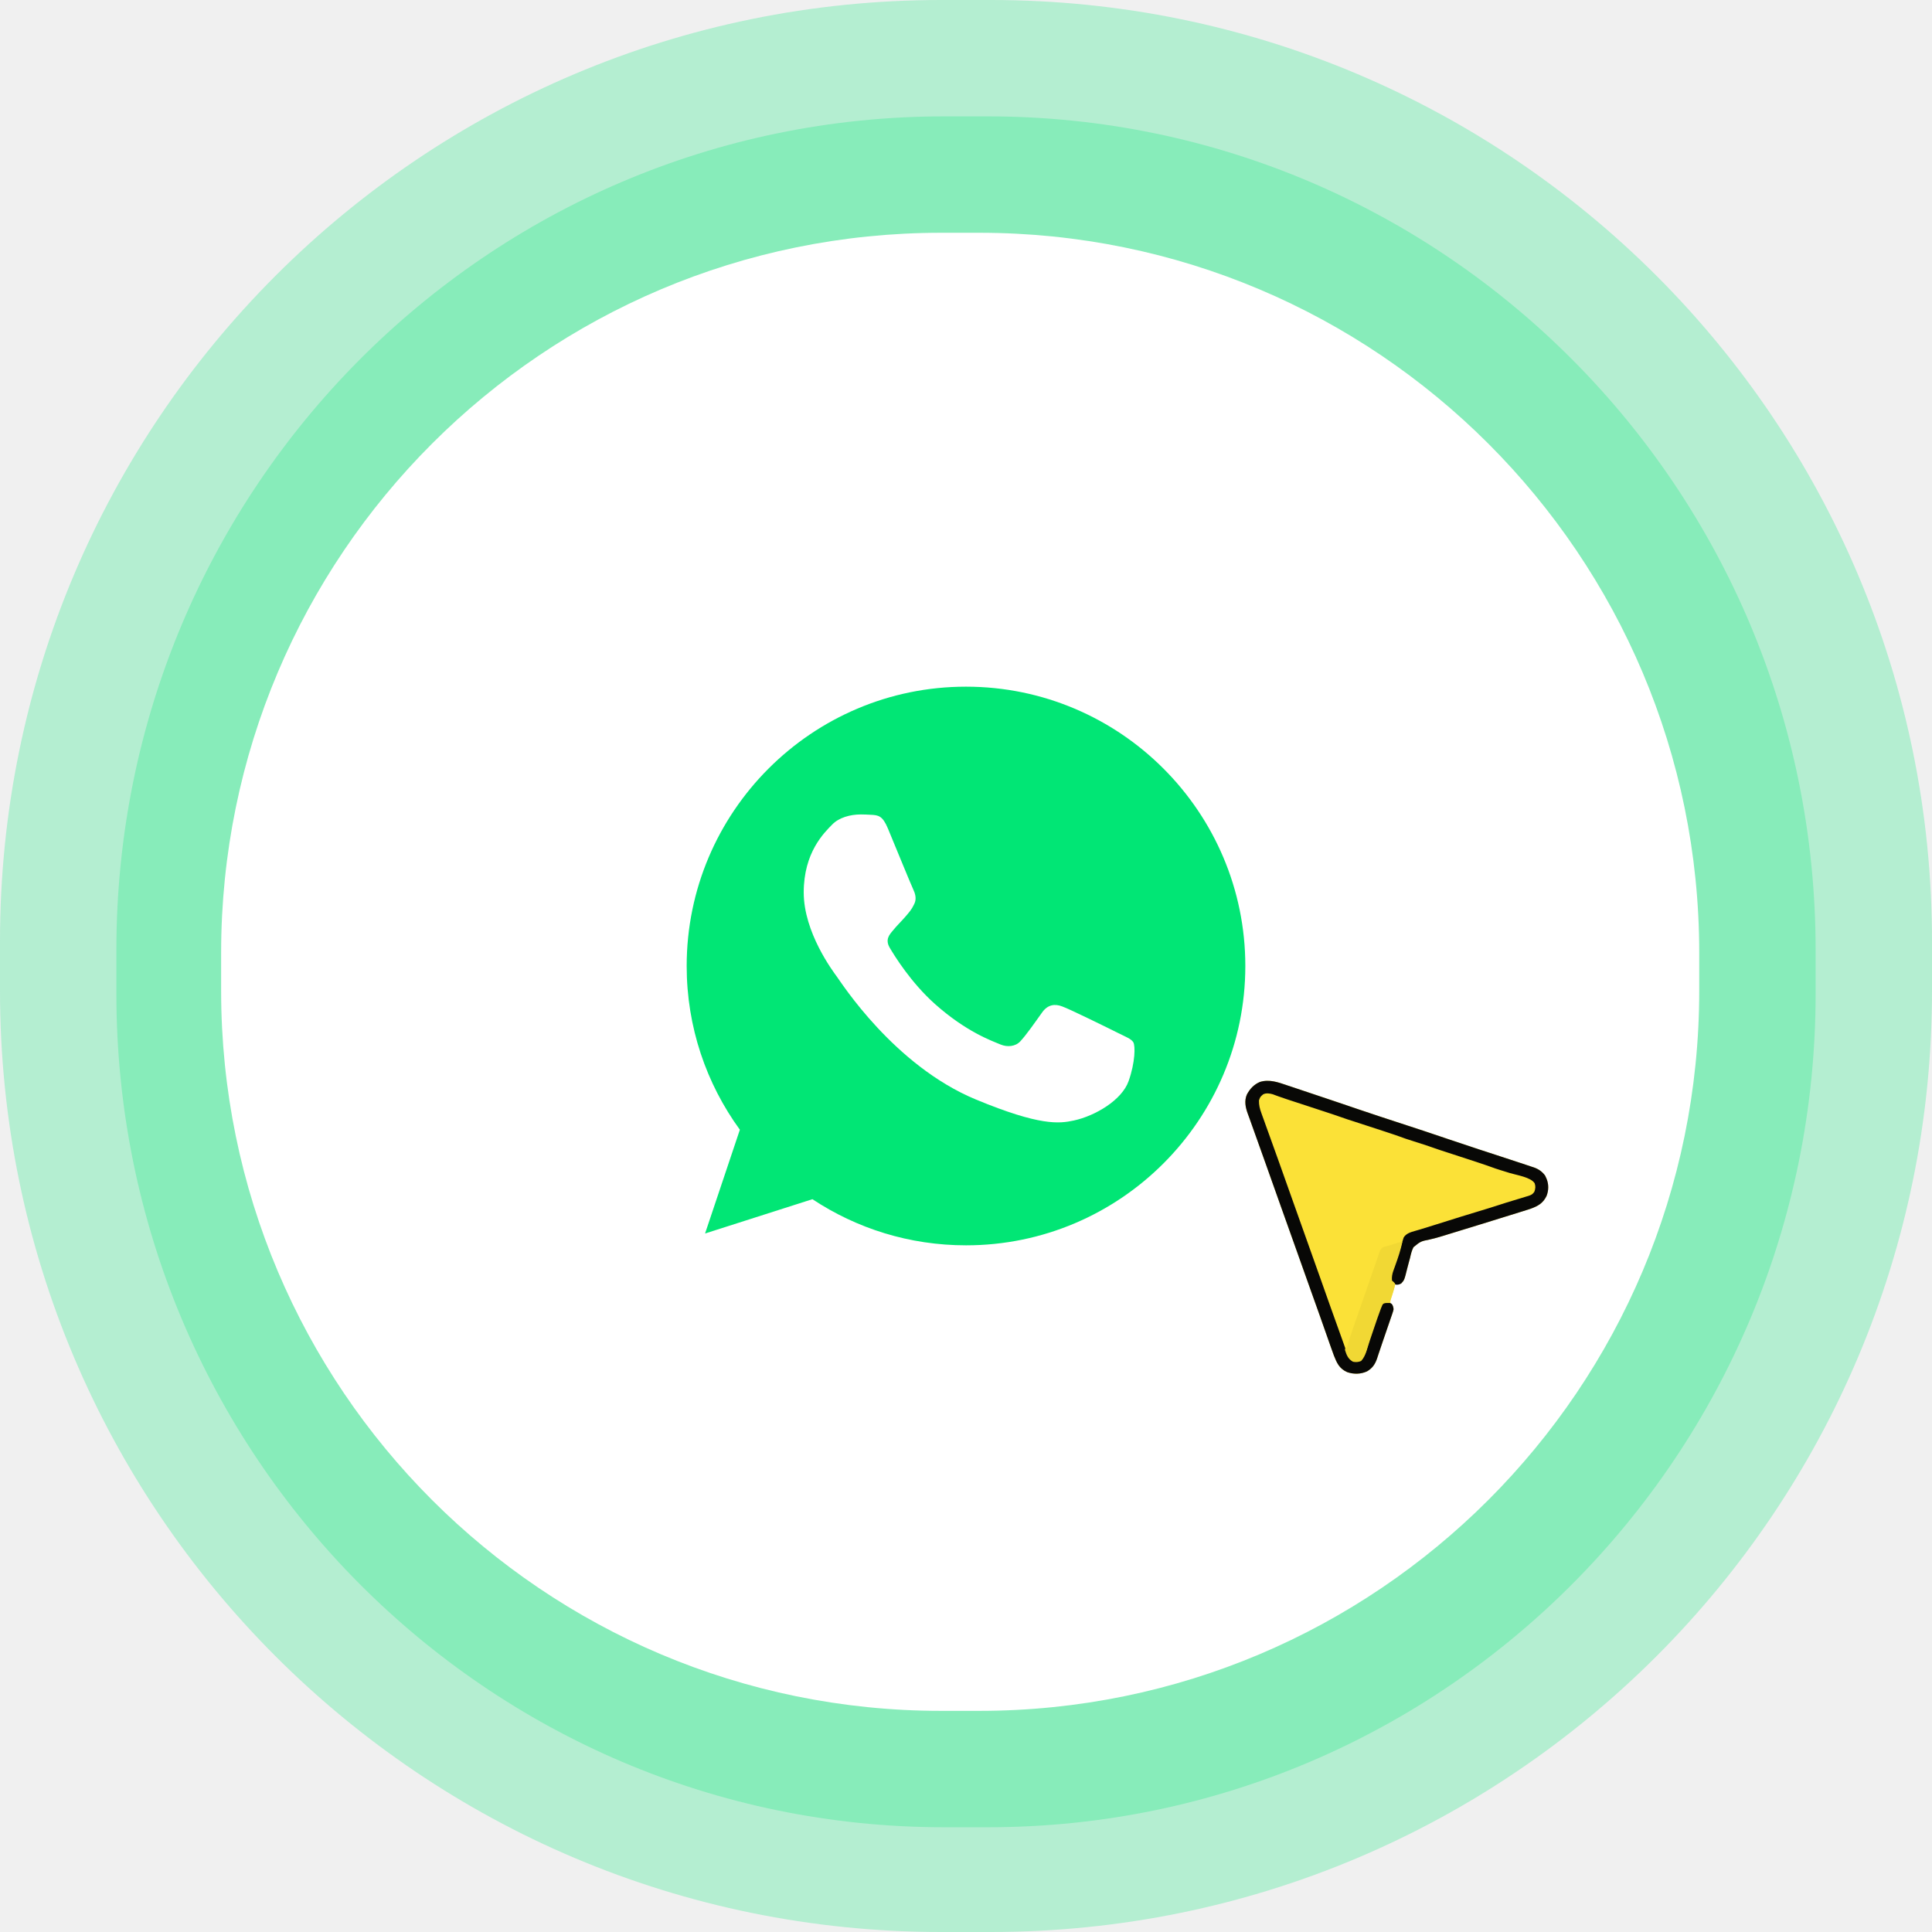
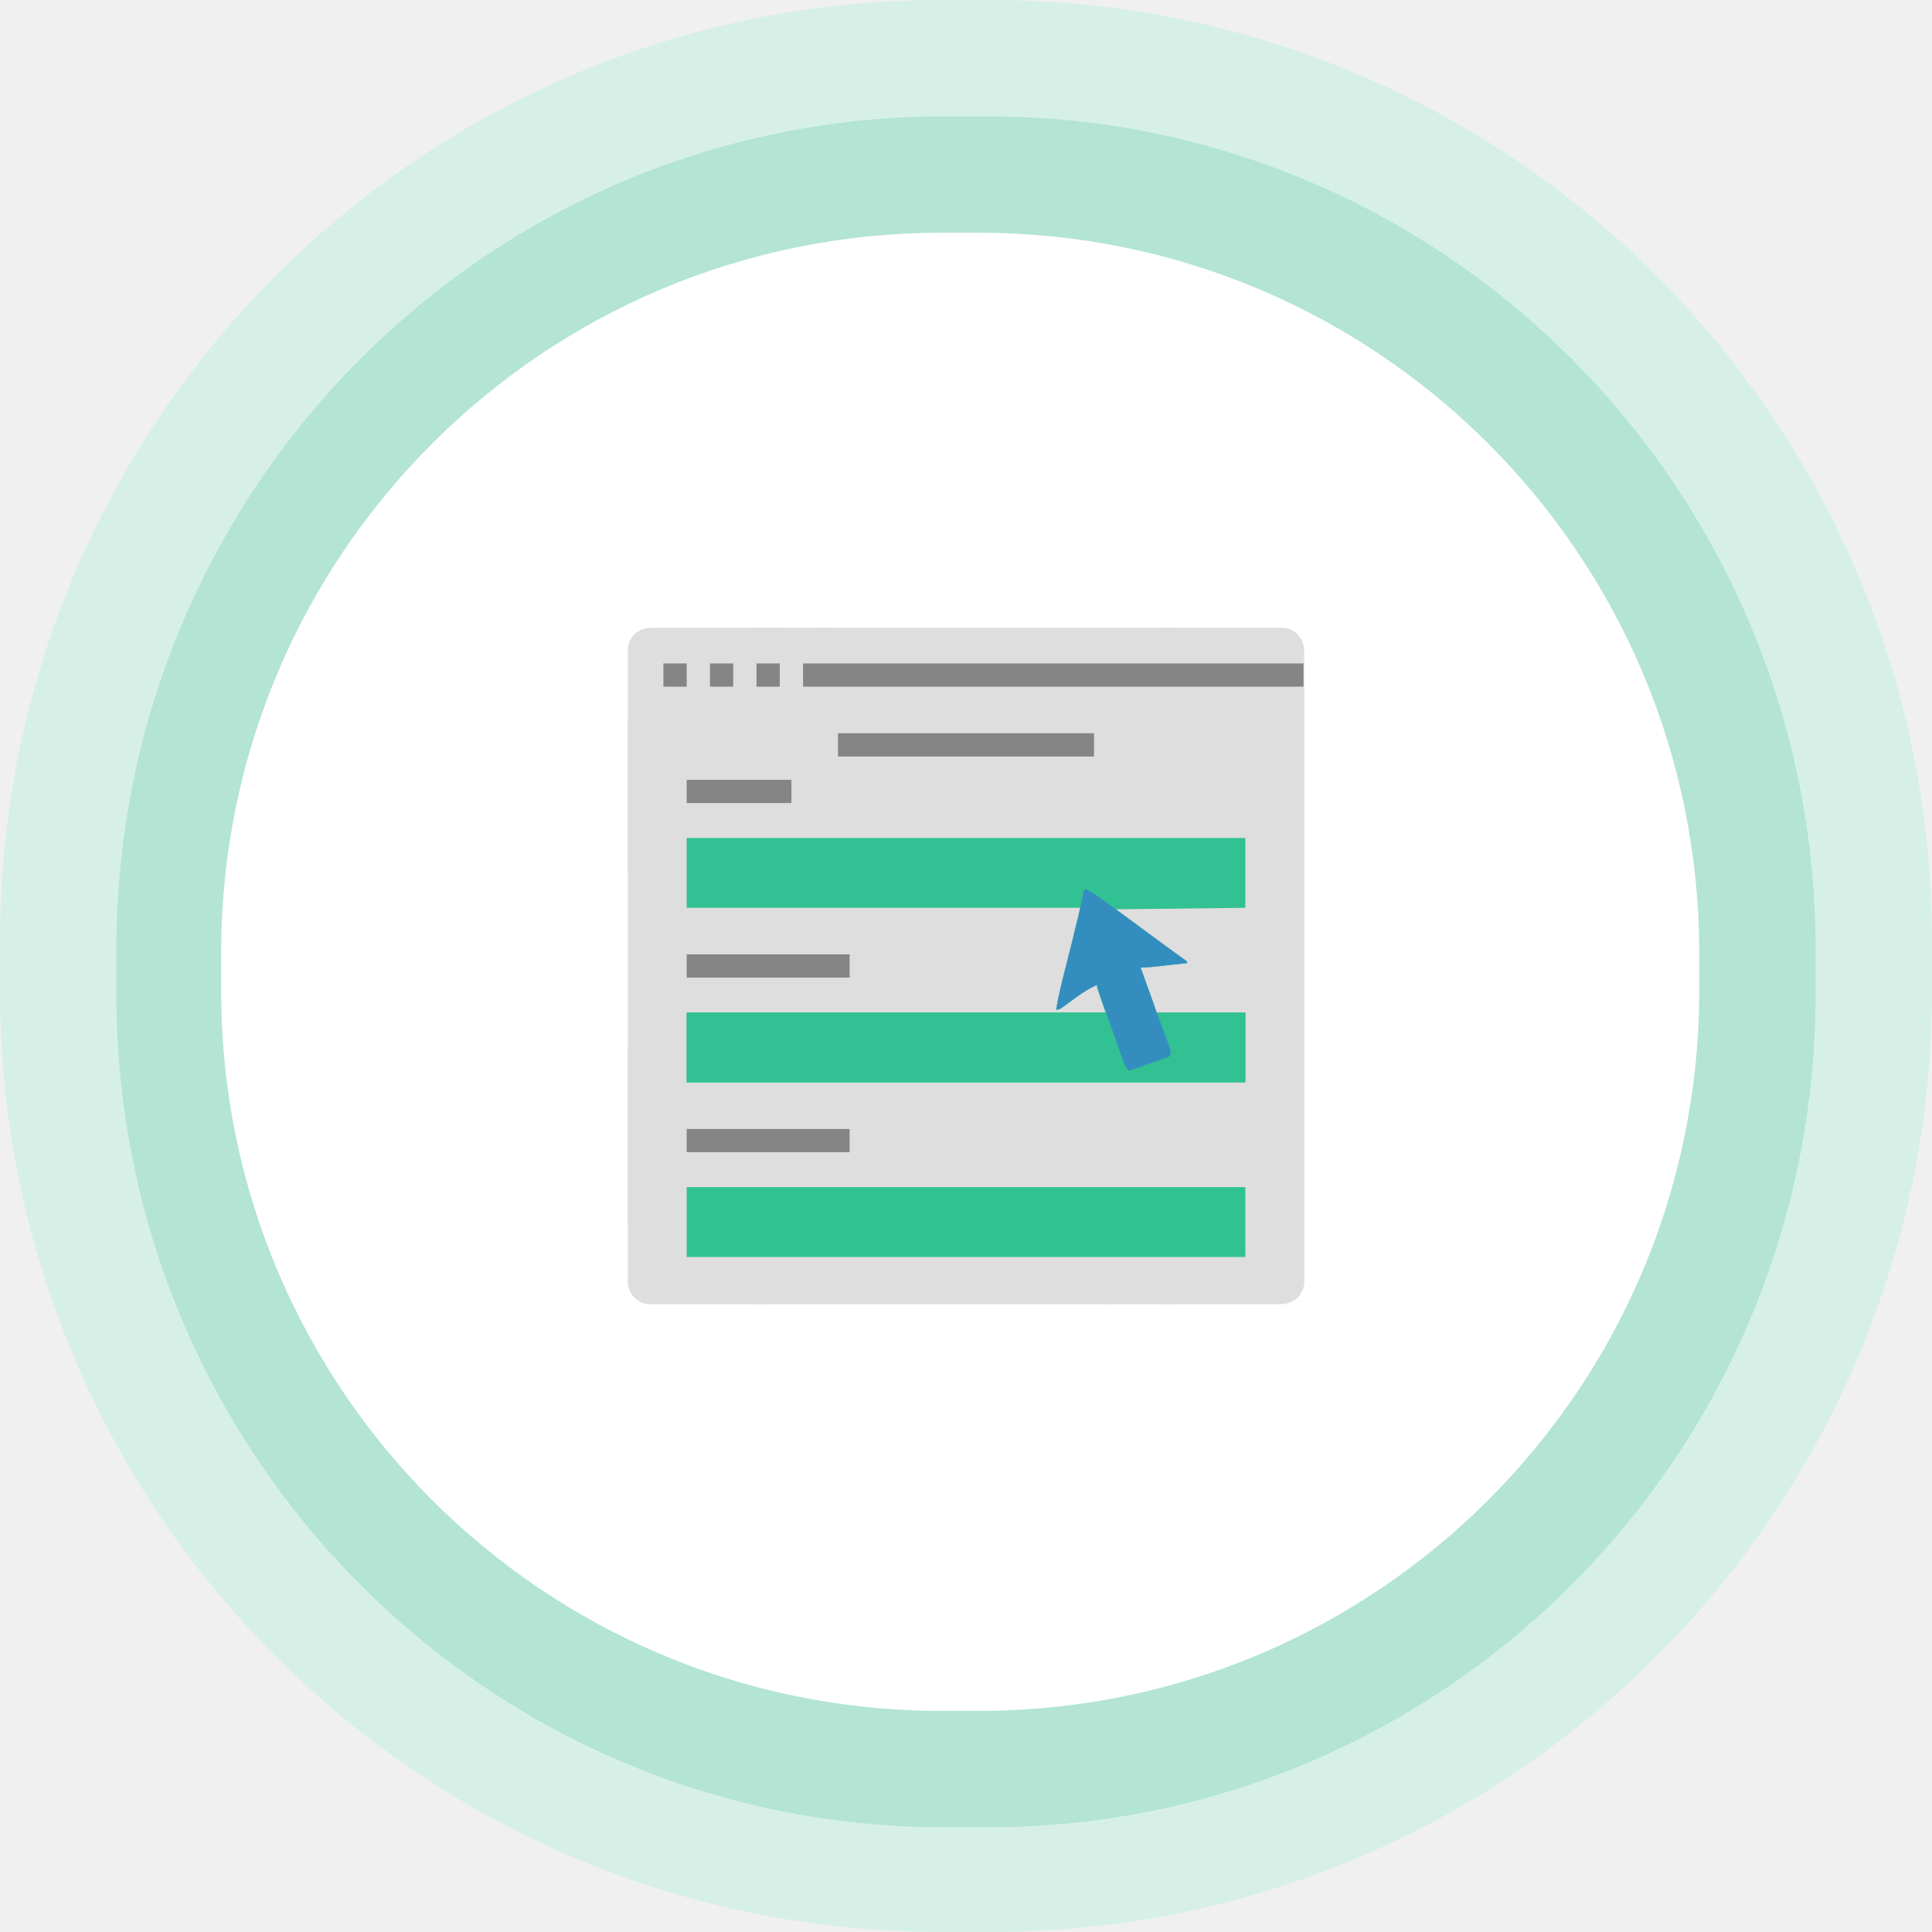
<svg xmlns="http://www.w3.org/2000/svg" width="166" height="166" viewBox="0 0 166 166" fill="none">
-   <path opacity="0.25" d="M85.137 0H80.863C36.203 0 0 36.203 0 80.863V85.137C0 129.797 36.203 166 80.863 166H85.137C129.797 166 166 129.797 166 85.137V80.863C166 36.203 129.797 0 85.137 0Z" fill="#01E675" />
-   <path opacity="0.25" d="M84.88 10H81.12C41.842 10 10 42.06 10 81.607V85.393C10 124.94 41.842 157 81.12 157H84.88C124.158 157 156 124.94 156 85.393V81.607C156 42.06 124.158 10 84.88 10Z" fill="#01E675" />
+   <path opacity="0.25" d="M85.137 0H80.863C36.203 0 0 36.203 0 80.863V85.137C0 129.797 36.203 166 80.863 166H85.137C129.797 166 166 129.797 166 85.137V80.863C166 36.203 129.797 0 85.137 0Z" fill="#87F0CF" />
+   <path opacity="0.25" d="M84.88 10H81.12C41.842 10 10 42.06 10 81.607V85.393C10 124.94 41.842 157 81.12 157H84.88C124.158 157 156 124.94 156 85.393V81.607C156 42.06 124.158 10 84.88 10Z" fill="#4BBE98" />
  <path d="M84.135 20H80.865C46.698 20 19 47.698 19 81.865V85.135C19 119.302 46.698 147 80.865 147H84.135C118.302 147 146 119.302 146 85.135V81.865C146 47.698 118.302 20 84.135 20Z" fill="white" />
-   <g clip-path="url(#clip0_756_13232)">
-     <path fill-rule="evenodd" clip-rule="evenodd" d="M82.993 59L83.007 59C96.238 59 107 69.766 107 83C107 96.234 96.238 107 83.007 107C78.126 107 73.599 105.547 69.804 103.036L60.58 105.984L63.57 97.067C60.693 93.116 59 88.248 59 83C59 69.765 69.762 59 82.993 59ZM76.293 71.191C75.828 70.076 75.475 70.034 74.77 70.005C74.53 69.992 74.262 69.978 73.966 69.978C73.048 69.978 72.09 70.246 71.511 70.838C70.806 71.558 69.057 73.236 69.057 76.679C69.057 80.122 71.568 83.452 71.906 83.918C72.259 84.383 76.801 91.55 83.853 94.472C89.368 96.757 91.005 96.545 92.26 96.277C94.094 95.882 96.393 94.527 96.971 92.891C97.55 91.254 97.55 89.857 97.38 89.561C97.211 89.265 96.745 89.096 96.04 88.743C95.335 88.39 91.907 86.697 91.258 86.471C90.624 86.231 90.017 86.316 89.538 86.993C88.861 87.939 88.198 88.898 87.662 89.477C87.239 89.928 86.547 89.985 85.969 89.745C85.193 89.42 83.021 88.658 80.341 86.273C78.267 84.425 76.857 82.126 76.448 81.434C76.039 80.729 76.406 80.32 76.73 79.939C77.083 79.501 77.421 79.191 77.774 78.782C78.126 78.373 78.324 78.161 78.55 77.681C78.79 77.216 78.62 76.736 78.451 76.383C78.282 76.03 76.871 72.587 76.293 71.191Z" fill="#01E675" />
-   </g>
-   <g clip-path="url(#clip1_756_13232)">
-     <path d="M110.602 93.256C110.716 93.293 110.829 93.331 110.942 93.368C111.242 93.467 111.541 93.569 111.841 93.67C112.154 93.776 112.467 93.88 112.78 93.984C113.434 94.201 114.086 94.421 114.739 94.642C114.941 94.711 115.144 94.779 115.347 94.847C115.798 95 116.25 95.153 116.701 95.308C117.914 95.722 119.134 96.119 120.354 96.518C121.742 96.972 123.131 97.427 124.513 97.901C125.366 98.192 126.222 98.476 127.078 98.757C127.135 98.775 127.191 98.794 127.248 98.812C127.817 98.999 128.386 99.185 128.955 99.37C129.512 99.552 130.069 99.735 130.626 99.919C130.785 99.972 130.944 100.025 131.104 100.077C131.287 100.137 131.47 100.199 131.652 100.261C131.701 100.277 131.749 100.293 131.8 100.309C132.196 100.448 132.524 100.677 132.762 101.015C132.791 101.08 132.791 101.08 132.821 101.145C132.841 101.189 132.861 101.232 132.882 101.277C133.077 101.755 133.071 102.27 132.885 102.752C132.583 103.386 132.148 103.627 131.495 103.864C131.264 103.94 131.032 104.013 130.799 104.085C130.711 104.112 130.623 104.14 130.535 104.167C130.3 104.241 130.063 104.314 129.827 104.387C129.63 104.448 129.432 104.51 129.234 104.571C128.576 104.777 127.917 104.98 127.258 105.184C127.21 105.198 127.163 105.213 127.114 105.228C126.225 105.502 125.336 105.776 124.446 106.047C124.3 106.092 124.154 106.137 124.008 106.183C123.637 106.299 123.268 106.403 122.889 106.489C122.063 106.656 122.063 106.656 121.446 107.163C121.296 107.46 121.223 107.768 121.152 108.089C121.124 108.195 121.094 108.301 121.064 108.407C121.007 108.611 120.954 108.815 120.903 109.02C120.665 109.981 120.665 109.981 120.392 110.28C120.2 110.371 120.085 110.37 119.875 110.363C119.863 110.408 119.85 110.453 119.837 110.5C119.733 110.875 119.623 111.248 119.503 111.619C119.456 111.766 119.456 111.766 119.465 111.957C119.514 112.002 119.514 112.002 119.563 112.048C119.705 112.192 119.714 112.292 119.738 112.488C119.708 112.642 119.708 112.642 119.653 112.803C119.633 112.863 119.613 112.924 119.592 112.986C119.569 113.051 119.546 113.116 119.523 113.184C119.499 113.252 119.476 113.32 119.452 113.391C119.377 113.611 119.302 113.83 119.226 114.049C119.177 114.192 119.128 114.336 119.079 114.479C118.982 114.763 118.885 115.046 118.787 115.329C118.693 115.601 118.601 115.873 118.511 116.146C118.489 116.21 118.468 116.273 118.446 116.339C118.407 116.457 118.368 116.576 118.33 116.695C118.161 117.199 117.935 117.548 117.461 117.828C116.915 118.079 116.319 118.089 115.752 117.896C115.077 117.593 114.868 117.121 114.611 116.473C114.498 116.172 114.391 115.869 114.285 115.566C114.255 115.479 114.224 115.393 114.194 115.307C114.13 115.125 114.066 114.942 114.002 114.76C113.849 114.326 113.696 113.892 113.544 113.459C113.493 113.314 113.442 113.17 113.391 113.025C113.128 112.281 112.863 111.537 112.595 110.795C112.152 109.566 111.716 108.334 111.281 107.102C110.859 105.909 110.436 104.716 110.006 103.526C109.565 102.301 109.132 101.074 108.699 99.847C108.258 98.599 107.814 97.352 107.362 96.107C107.334 96.032 107.334 96.032 107.307 95.955C107.274 95.864 107.24 95.773 107.207 95.682C107.011 95.142 106.9 94.598 107.13 94.048C107.387 93.563 107.734 93.178 108.257 92.961C109.066 92.711 109.841 92.995 110.602 93.256Z" fill="#FBE137" />
-     <path d="M110.602 93.256C110.716 93.293 110.829 93.331 110.942 93.368C111.242 93.467 111.541 93.569 111.841 93.67C112.154 93.776 112.467 93.88 112.78 93.984C113.434 94.201 114.086 94.421 114.739 94.642C114.941 94.711 115.144 94.779 115.347 94.847C115.798 95 116.25 95.153 116.701 95.308C117.914 95.722 119.134 96.119 120.354 96.518C121.742 96.972 123.131 97.427 124.513 97.901C125.366 98.192 126.222 98.476 127.078 98.757C127.135 98.775 127.191 98.794 127.248 98.812C127.817 98.999 128.386 99.185 128.955 99.37C129.512 99.552 130.069 99.735 130.626 99.919C130.785 99.972 130.944 100.025 131.104 100.077C131.287 100.137 131.47 100.199 131.652 100.261C131.701 100.277 131.749 100.293 131.8 100.309C132.196 100.448 132.524 100.677 132.762 101.015C132.791 101.08 132.791 101.08 132.821 101.145C132.841 101.189 132.861 101.232 132.882 101.277C133.077 101.755 133.071 102.27 132.885 102.752C132.583 103.386 132.148 103.627 131.495 103.864C131.264 103.94 131.032 104.013 130.799 104.085C130.711 104.112 130.623 104.14 130.535 104.167C130.3 104.241 130.063 104.314 129.827 104.387C129.63 104.448 129.432 104.51 129.234 104.571C128.576 104.777 127.917 104.98 127.258 105.184C127.21 105.198 127.163 105.213 127.114 105.228C126.225 105.502 125.336 105.776 124.446 106.047C124.3 106.092 124.154 106.137 124.008 106.183C123.637 106.299 123.268 106.403 122.889 106.489C122.063 106.656 122.063 106.656 121.446 107.163C121.296 107.46 121.223 107.768 121.152 108.089C121.124 108.195 121.094 108.301 121.064 108.407C121.007 108.611 120.954 108.815 120.903 109.02C120.665 109.981 120.665 109.981 120.392 110.28C120.19 110.376 120.096 110.412 119.875 110.363C119.683 110.226 119.683 110.226 119.533 110.031C119.479 109.598 119.631 109.246 119.785 108.844C119.96 108.374 120.128 107.906 120.268 107.425C120.475 106.731 120.475 106.731 120.554 106.491C120.572 106.437 120.589 106.382 120.607 106.326C120.808 105.992 121.186 105.874 121.551 105.771C121.649 105.743 121.746 105.715 121.843 105.686C121.899 105.67 121.954 105.654 122.011 105.638C122.395 105.524 122.776 105.403 123.157 105.283C123.244 105.256 123.332 105.228 123.419 105.201C123.735 105.102 124.05 105.003 124.366 104.904C124.591 104.833 124.817 104.763 125.042 104.692C125.21 104.639 125.377 104.587 125.545 104.534C126.003 104.391 126.462 104.251 126.922 104.114C127.237 104.02 127.551 103.924 127.865 103.826C127.929 103.807 127.994 103.787 128.06 103.766C128.515 103.625 128.968 103.479 129.421 103.332C129.641 103.261 129.863 103.194 130.086 103.129C130.237 103.084 130.388 103.038 130.539 102.992C130.588 102.978 130.637 102.963 130.687 102.948C130.846 102.901 131.005 102.851 131.163 102.801C131.213 102.787 131.263 102.772 131.315 102.757C131.57 102.674 131.687 102.615 131.836 102.395C131.928 102.133 131.954 101.925 131.856 101.662C131.514 101.143 130.326 100.972 129.74 100.793C129.57 100.74 129.401 100.688 129.231 100.635C129.126 100.602 129.021 100.57 128.917 100.538C128.63 100.45 128.348 100.354 128.068 100.25C127.738 100.128 127.403 100.02 127.07 99.909C126.985 99.88 126.9 99.852 126.813 99.822C125.99 99.547 125.165 99.281 124.339 99.015C123.869 98.864 123.402 98.71 122.938 98.544C122.531 98.401 122.119 98.272 121.708 98.141C120.698 97.817 120.698 97.817 120.295 97.666C119.924 97.532 119.549 97.41 119.174 97.285C119.128 97.27 119.081 97.254 119.033 97.238C118.134 96.938 117.233 96.645 116.33 96.356C116.28 96.34 116.231 96.324 116.179 96.307C116.045 96.264 115.911 96.221 115.777 96.178C115.569 96.11 115.363 96.038 115.157 95.964C114.719 95.809 114.278 95.664 113.837 95.52C113.688 95.471 113.538 95.422 113.389 95.373C113.072 95.269 112.754 95.165 112.437 95.061C112.069 94.94 111.701 94.82 111.333 94.699C111.188 94.652 111.043 94.604 110.898 94.557C110.806 94.527 110.715 94.497 110.623 94.467C110.579 94.452 110.535 94.438 110.49 94.423C110.271 94.351 110.053 94.277 109.836 94.197C109.753 94.166 109.669 94.136 109.583 94.105C109.51 94.077 109.436 94.049 109.361 94.021C109.082 93.944 108.796 93.894 108.53 94.029C108.276 94.249 108.276 94.249 108.172 94.549C108.165 94.94 108.238 95.254 108.374 95.621C108.404 95.705 108.404 95.705 108.434 95.791C108.5 95.975 108.567 96.159 108.634 96.343C108.681 96.475 108.728 96.606 108.775 96.738C108.896 97.076 109.019 97.415 109.141 97.752C109.246 98.043 109.35 98.333 109.454 98.624C109.575 98.961 109.696 99.298 109.818 99.635C110.213 100.73 110.6 101.828 110.988 102.926C111.407 104.111 111.827 105.296 112.253 106.479C112.663 107.615 113.066 108.753 113.468 109.892C114.02 111.453 114.572 113.014 115.136 114.572C115.238 114.853 115.339 115.136 115.438 115.418C115.506 115.614 115.576 115.809 115.645 116.004C115.668 116.07 115.69 116.136 115.714 116.204C115.833 116.534 115.923 116.758 116.252 116.938C116.443 116.988 116.606 116.979 116.799 116.938C117.343 116.606 117.469 115.796 117.635 115.23C117.814 114.634 118.015 114.045 118.222 113.457C118.283 113.286 118.342 113.115 118.402 112.943C118.44 112.834 118.479 112.725 118.517 112.615C118.535 112.564 118.553 112.513 118.571 112.461C118.697 112.105 118.697 112.105 118.85 111.957C118.99 111.937 118.99 111.937 119.153 111.936C119.206 111.935 119.26 111.934 119.315 111.933C119.465 111.957 119.465 111.957 119.583 112.037C119.694 112.189 119.714 112.304 119.738 112.488C119.708 112.642 119.708 112.642 119.653 112.803C119.633 112.863 119.613 112.924 119.592 112.986C119.569 113.051 119.546 113.116 119.523 113.184C119.499 113.252 119.476 113.32 119.452 113.391C119.377 113.611 119.302 113.83 119.226 114.049C119.177 114.192 119.128 114.336 119.079 114.479C118.982 114.763 118.885 115.046 118.787 115.329C118.693 115.601 118.601 115.873 118.511 116.146C118.489 116.21 118.468 116.273 118.446 116.339C118.407 116.457 118.368 116.576 118.33 116.695C118.161 117.199 117.935 117.548 117.461 117.828C116.915 118.079 116.319 118.089 115.752 117.896C115.077 117.593 114.868 117.121 114.611 116.473C114.498 116.172 114.391 115.869 114.285 115.566C114.255 115.479 114.224 115.393 114.194 115.307C114.13 115.125 114.066 114.942 114.002 114.76C113.849 114.326 113.696 113.892 113.544 113.459C113.493 113.314 113.442 113.17 113.391 113.025C113.128 112.281 112.863 111.537 112.595 110.795C112.152 109.566 111.716 108.334 111.281 107.102C110.859 105.909 110.436 104.716 110.006 103.526C109.565 102.301 109.132 101.074 108.699 99.847C108.258 98.599 107.814 97.352 107.362 96.107C107.334 96.032 107.334 96.032 107.307 95.955C107.274 95.864 107.24 95.773 107.207 95.682C107.011 95.142 106.9 94.598 107.13 94.048C107.387 93.563 107.734 93.178 108.257 92.961C109.066 92.711 109.841 92.995 110.602 93.256Z" fill="#080806" />
-     <path d="M120.49 106.711C120.354 107.386 120.131 108.04 119.898 108.689C119.879 108.742 119.861 108.795 119.841 108.849C119.805 108.951 119.768 109.053 119.73 109.154C119.623 109.455 119.569 109.709 119.602 110.031C119.649 110.072 119.697 110.113 119.747 110.156C119.81 110.226 119.81 110.226 119.875 110.297C119.849 110.515 119.806 110.686 119.738 110.895C119.71 110.986 119.681 111.078 119.652 111.17C119.569 111.433 119.483 111.695 119.396 111.957C119.27 111.955 119.27 111.955 119.14 111.953C118.987 111.965 118.987 111.965 118.85 112.023C118.763 112.139 118.763 112.139 118.709 112.287C118.686 112.341 118.664 112.395 118.641 112.451C118.539 112.719 118.441 112.988 118.35 113.259C118.33 113.318 118.309 113.377 118.288 113.438C118.246 113.562 118.204 113.686 118.162 113.81C118.098 113.998 118.034 114.185 117.97 114.372C117.773 114.947 117.579 115.523 117.402 116.104C117.299 116.413 117.175 116.691 116.953 116.937C116.717 117.039 116.501 117.052 116.252 117.004C115.838 116.772 115.703 116.444 115.568 116.008C115.568 115.964 115.568 115.92 115.568 115.875C115.613 115.875 115.659 115.875 115.705 115.875C115.717 115.83 115.729 115.785 115.742 115.739C115.86 115.309 115.993 114.886 116.14 114.464C116.162 114.4 116.184 114.336 116.207 114.271C116.279 114.062 116.352 113.854 116.424 113.646C116.475 113.499 116.526 113.352 116.577 113.206C116.683 112.899 116.79 112.592 116.896 112.286C117.032 111.896 117.167 111.506 117.302 111.116C117.407 110.813 117.512 110.51 117.617 110.208C117.667 110.064 117.717 109.92 117.767 109.777C117.902 109.389 118.037 109.001 118.173 108.613C118.233 108.441 118.292 108.269 118.35 108.097C118.385 107.994 118.421 107.891 118.457 107.787C118.472 107.741 118.487 107.695 118.503 107.647C118.591 107.397 118.662 107.247 118.909 107.126C119.025 107.095 119.142 107.068 119.26 107.043C119.353 107.015 119.445 106.986 119.538 106.956C120.301 106.711 120.301 106.711 120.49 106.711Z" fill="#F1D834" />
-   </g>
-   <defs>
-     <clipPath id="clip0_756_13232">
-       <rect width="48" height="48" fill="white" transform="translate(59 59)" />
-     </clipPath>
-     <clipPath id="clip1_756_13232">
-       <rect width="35" height="34" fill="white" transform="translate(98 84)" />
-     </clipPath>
-   </defs>
+   <path d="M56.207 53.937C56.301 53.937 56.396 53.936 56.493 53.935C56.809 53.933 57.126 53.935 57.442 53.937C57.671 53.936 57.9 53.935 58.129 53.934C58.759 53.932 59.389 53.933 60.018 53.935C60.697 53.936 61.376 53.934 62.055 53.933C63.385 53.931 64.715 53.931 66.046 53.932C67.126 53.934 68.207 53.934 69.288 53.933C69.442 53.933 69.596 53.933 69.754 53.933C70.066 53.933 70.378 53.933 70.691 53.932C73.536 53.931 76.382 53.932 79.228 53.935C81.826 53.938 84.424 53.937 87.022 53.935C89.941 53.932 92.86 53.931 95.779 53.933C96.09 53.933 96.401 53.933 96.712 53.933C96.865 53.933 97.018 53.933 97.176 53.933C98.256 53.934 99.335 53.933 100.415 53.932C101.731 53.931 103.046 53.931 104.362 53.934C105.033 53.935 105.705 53.935 106.376 53.934C106.991 53.932 107.605 53.933 108.219 53.936C108.442 53.936 108.665 53.936 108.887 53.935C109.189 53.933 109.491 53.935 109.793 53.937C109.88 53.936 109.967 53.935 110.056 53.934C110.678 53.943 111.028 54.101 111.5 54.5C111.969 55.055 112.072 55.499 112.063 56.207C112.064 56.301 112.064 56.396 112.065 56.493C112.067 56.809 112.065 57.126 112.063 57.442C112.064 57.671 112.065 57.9 112.066 58.129C112.068 58.759 112.067 59.389 112.065 60.018C112.064 60.697 112.066 61.376 112.067 62.055C112.07 63.385 112.069 64.715 112.068 66.046C112.067 67.126 112.066 68.207 112.067 69.288C112.067 69.442 112.067 69.596 112.067 69.754C112.067 70.066 112.067 70.379 112.068 70.691C112.069 73.537 112.068 76.382 112.065 79.228C112.063 81.826 112.063 84.424 112.065 87.023C112.068 89.941 112.069 92.86 112.067 95.779C112.067 96.09 112.067 96.401 112.067 96.712C112.067 96.942 112.067 96.942 112.067 97.176C112.066 98.256 112.067 99.335 112.068 100.415C112.07 101.731 112.069 103.046 112.066 104.362C112.065 105.034 112.065 105.705 112.066 106.376C112.068 106.991 112.067 107.605 112.064 108.22C112.064 108.442 112.064 108.665 112.065 108.887C112.067 109.189 112.065 109.491 112.063 109.793C112.064 109.88 112.065 109.967 112.066 110.056C112.057 110.678 111.899 111.028 111.5 111.5C110.945 111.969 110.501 112.073 109.793 112.063C109.699 112.064 109.604 112.064 109.507 112.065C109.191 112.067 108.874 112.065 108.558 112.064C108.329 112.064 108.1 112.065 107.871 112.066C107.241 112.068 106.611 112.067 105.982 112.065C105.303 112.064 104.624 112.066 103.945 112.067C102.615 112.07 101.285 112.069 99.954 112.068C98.874 112.067 97.793 112.066 96.712 112.067C96.558 112.067 96.404 112.067 96.246 112.067C95.934 112.067 95.622 112.068 95.309 112.068C92.464 112.069 89.618 112.068 86.772 112.065C84.174 112.063 81.576 112.063 78.978 112.065C76.059 112.068 73.14 112.069 70.221 112.067C69.91 112.067 69.599 112.067 69.288 112.067C69.135 112.067 68.982 112.067 68.824 112.067C67.744 112.066 66.665 112.067 65.585 112.068C64.269 112.07 62.954 112.069 61.638 112.067C60.967 112.065 60.295 112.065 59.624 112.066C59.009 112.068 58.395 112.067 57.781 112.064C57.558 112.064 57.336 112.064 57.113 112.065C56.811 112.067 56.509 112.065 56.207 112.063C56.077 112.065 56.077 112.065 55.944 112.067C55.322 112.057 54.972 111.899 54.5 111.5C54.031 110.946 53.928 110.501 53.937 109.793C53.936 109.652 53.936 109.652 53.935 109.507C53.933 109.191 53.935 108.874 53.937 108.558C53.936 108.329 53.935 108.1 53.934 107.871C53.932 107.241 53.933 106.612 53.935 105.982C53.936 105.303 53.934 104.624 53.933 103.945C53.93 102.615 53.931 101.285 53.932 99.955C53.934 98.874 53.934 97.793 53.933 96.712C53.933 96.558 53.933 96.405 53.933 96.246C53.933 95.934 53.932 95.622 53.932 95.309C53.931 92.464 53.932 89.618 53.935 86.772C53.937 84.174 53.937 81.576 53.935 78.978C53.932 76.059 53.931 73.14 53.933 70.222C53.933 69.91 53.933 69.599 53.933 69.288C53.933 69.058 53.933 69.058 53.933 68.824C53.934 67.745 53.933 66.665 53.932 65.585C53.93 64.269 53.931 62.954 53.934 61.638C53.935 60.967 53.935 60.295 53.934 59.624C53.932 59.009 53.933 58.395 53.936 57.781C53.936 57.558 53.936 57.336 53.935 57.113C53.933 56.811 53.935 56.509 53.937 56.207C53.936 56.12 53.935 56.033 53.934 55.944C53.943 55.322 54.101 54.972 54.5 54.5C55.054 54.031 55.499 53.928 56.207 53.937Z" fill="#DEDEDE" />
+   <path d="M59 72C74.84 72 90.68 72 107 72C107 73.98 107 75.96 107 78C101.493 78.062 101.493 78.062 95.875 78.125C96.659 78.703 97.442 79.28 98.25 79.875C98.598 80.132 98.598 80.132 98.953 80.394C99.046 80.462 99.138 80.53 99.234 80.6C99.421 80.739 99.608 80.876 99.795 81.014C100.454 81.5 101.116 81.981 101.783 82.456C101.854 82.511 101.926 82.567 102 82.625C102 82.666 102 82.707 102 82.75C101.511 82.804 101.021 82.857 100.532 82.91C100.284 82.937 100.036 82.964 99.788 82.992C99.632 83.009 99.475 83.025 99.314 83.043C99.098 83.067 99.098 83.067 98.878 83.091C98.5 83.125 98.5 83.125 98 83.125C98.038 83.229 98.076 83.333 98.115 83.44C98.255 83.827 98.395 84.213 98.534 84.6C98.594 84.767 98.655 84.934 98.716 85.101C98.803 85.342 98.89 85.582 98.977 85.823C99.055 86.04 99.055 86.04 99.135 86.261C99.25 86.625 99.25 86.625 99.25 87C101.807 87 104.365 87 107 87C107 88.98 107 90.96 107 93C91.16 93 75.32 93 59 93C59 91.02 59 89.04 59 87C70.88 87 82.76 87 95 87C94.752 86.299 94.505 85.597 94.25 84.875C94.25 84.793 94.25 84.71 94.25 84.625C93.374 85.022 92.642 85.549 91.875 86.125C91.036 86.75 91.036 86.75 90.75 86.75C90.951 85.454 91.286 84.191 91.609 82.922C91.719 82.491 91.828 82.059 91.936 81.628C91.963 81.523 91.99 81.418 92.017 81.311C92.219 80.508 92.41 79.704 92.594 78.898C92.737 78.276 92.737 78.276 92.875 78C81.696 78 70.517 78 59 78C59 76.02 59 74.04 59 72Z" fill="#31C192" />
+   <path d="M59 102C74.84 102 90.68 102 107 102C107 103.98 107 105.96 107 108C91.16 108 75.32 108 59 108C59 106.02 59 104.04 59 102Z" fill="#31C292" />
+   <path d="M59 87C70.921 87 82.843 87 95.125 87C95.703 88.567 96.28 90.135 96.875 91.75C97.373 91.75 97.647 91.673 98.107 91.504C98.247 91.453 98.386 91.402 98.53 91.35C98.747 91.27 98.747 91.27 98.969 91.188C99.115 91.134 99.262 91.08 99.414 91.025C99.776 90.892 100.138 90.759 100.5 90.625C100.284 89.79 100.043 88.982 99.727 88.18C99.375 87.281 99.375 87.281 99.375 87C101.891 87 104.408 87 107 87C107 88.98 107 90.96 107 93C91.16 93 75.32 93 59 93C59 91.02 59 89.04 59 87Z" fill="#31C192" />
+   <path d="M69 57C83.19 57 97.38 57 112 57C112 57.66 112 58.32 112 59C97.81 59 83.62 59 69 59C69 58.34 69 57.68 69 57Z" fill="#858585" />
+   <path d="M93.25 76.375C93.581 76.533 93.881 76.705 94.18 76.916C94.303 77.003 94.303 77.003 94.429 77.091C94.517 77.154 94.605 77.217 94.695 77.281C94.788 77.347 94.882 77.413 94.978 77.481C95.975 78.192 96.96 78.92 97.945 79.649C98.463 80.032 98.981 80.415 99.5 80.797C99.599 80.87 99.698 80.943 99.799 81.018C100.457 81.503 101.117 81.982 101.783 82.456C101.854 82.511 101.926 82.567 102 82.625C102 82.666 102 82.707 102 82.75C101.511 82.804 101.021 82.857 100.532 82.91C100.284 82.937 100.036 82.964 99.788 82.992C99.632 83.009 99.475 83.025 99.314 83.043C99.17 83.059 99.026 83.074 98.878 83.091C98.5 83.125 98.5 83.125 98 83.125C98.233 83.776 98.466 84.427 98.7 85.077C98.779 85.298 98.858 85.518 98.936 85.738C99.013 85.952 99.09 86.166 99.166 86.38C99.243 86.595 99.32 86.81 99.397 87.025C99.596 87.578 99.798 88.129 100.008 88.678C100.049 88.787 100.09 88.896 100.133 89.008C100.211 89.215 100.291 89.422 100.372 89.629C100.639 90.333 100.639 90.333 100.5 90.75C100.165 90.907 100.165 90.907 99.722 91.06C99.645 91.087 99.567 91.115 99.487 91.142C99.239 91.229 98.991 91.314 98.742 91.398C98.574 91.457 98.406 91.515 98.238 91.574C97.826 91.718 97.413 91.859 97 92C96.729 91.729 96.661 91.559 96.532 91.202C96.491 91.089 96.45 90.975 96.407 90.858C96.363 90.735 96.319 90.611 96.274 90.484C96.228 90.357 96.182 90.23 96.135 90.099C96.037 89.829 95.941 89.56 95.844 89.29C95.697 88.88 95.549 88.47 95.401 88.061C95.307 87.799 95.212 87.536 95.118 87.273C95.074 87.152 95.03 87.031 94.985 86.906C94.716 86.152 94.472 85.394 94.25 84.625C93.374 85.022 92.642 85.549 91.875 86.125C91.036 86.75 91.036 86.75 90.75 86.75C90.933 85.577 91.225 84.433 91.517 83.284C91.659 82.726 91.799 82.168 91.94 81.609C91.967 81.501 91.995 81.392 92.023 81.281C92.228 80.464 92.43 79.647 92.625 78.828C92.648 78.733 92.671 78.638 92.694 78.539C92.835 77.945 92.955 77.348 93.067 76.748C93.125 76.5 93.125 76.5 93.25 76.375Z" fill="#348DBF" />
+   <path d="M72 63C79.26 63 86.52 63 94 63C94 63.66 94 64.32 94 65C86.74 65 79.48 65 72 65C72 64.34 72 63.68 72 63Z" fill="#858585" />
+   <path d="M59 97C63.62 97 68.24 97 73 97C73 97.66 73 98.32 73 99C68.38 99 63.76 99 59 99C59 98.34 59 97.68 59 97Z" fill="#858585" />
+   <path d="M59 82C63.62 82 68.24 82 73 82C73 82.66 73 83.32 73 84C68.38 84 63.76 84 59 84C59 83.34 59 82.68 59 82Z" fill="#858585" />
+   <path d="M59 67C61.97 67 64.94 67 68 67C68 67.66 68 68.32 68 69C65.03 69 62.06 69 59 69C59 68.34 59 67.68 59 67Z" fill="#858585" />
+   <path d="M65 57C65.66 57 66.32 57 67 57C67 57.66 67 58.32 67 59C66.34 59 65.68 59 65 59C65 58.34 65 57.68 65 57Z" fill="#858585" />
+   <path d="M61 57C61.66 57 62.32 57 63 57C63 57.66 63 58.32 63 59C62.34 59 61.68 59 61 59C61 58.34 61 57.68 61 57Z" fill="#858585" />
+   <path d="M57 57C57.66 57 58.32 57 59 57C59 57.66 59 58.32 59 59C58.34 59 57.68 59 57 59C57 58.34 57 57.68 57 57Z" fill="#858585" />
</svg>
